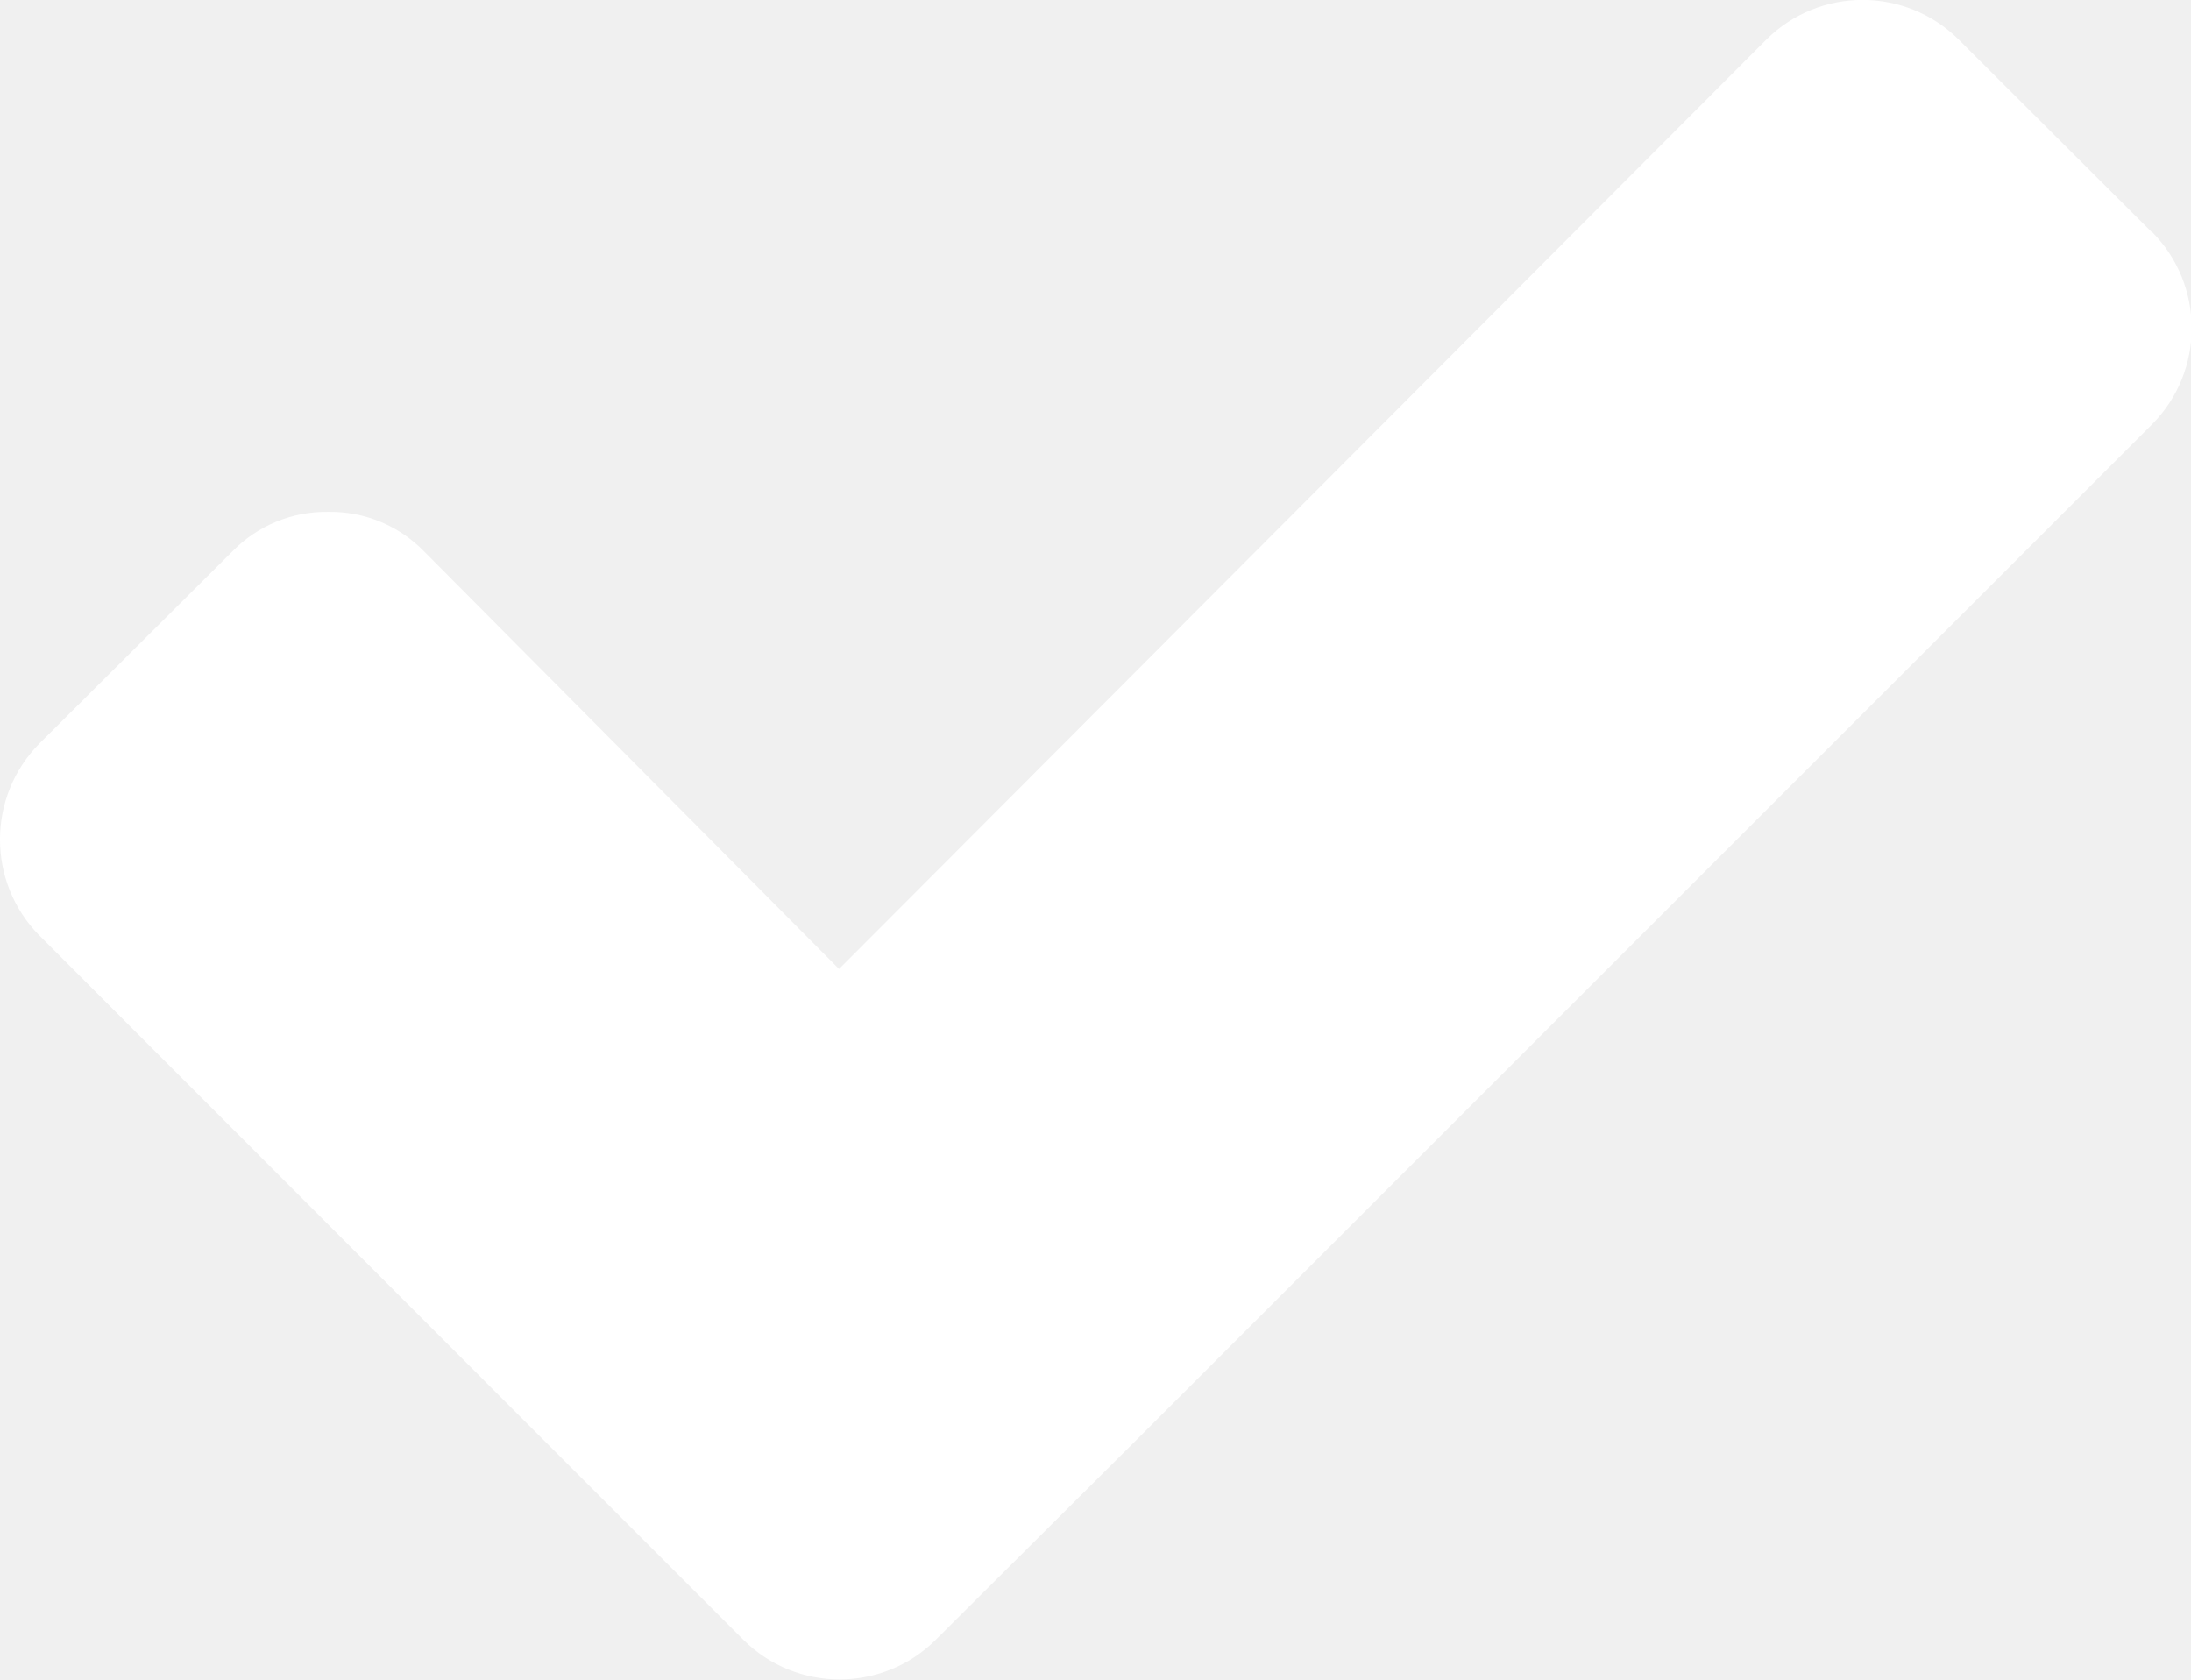
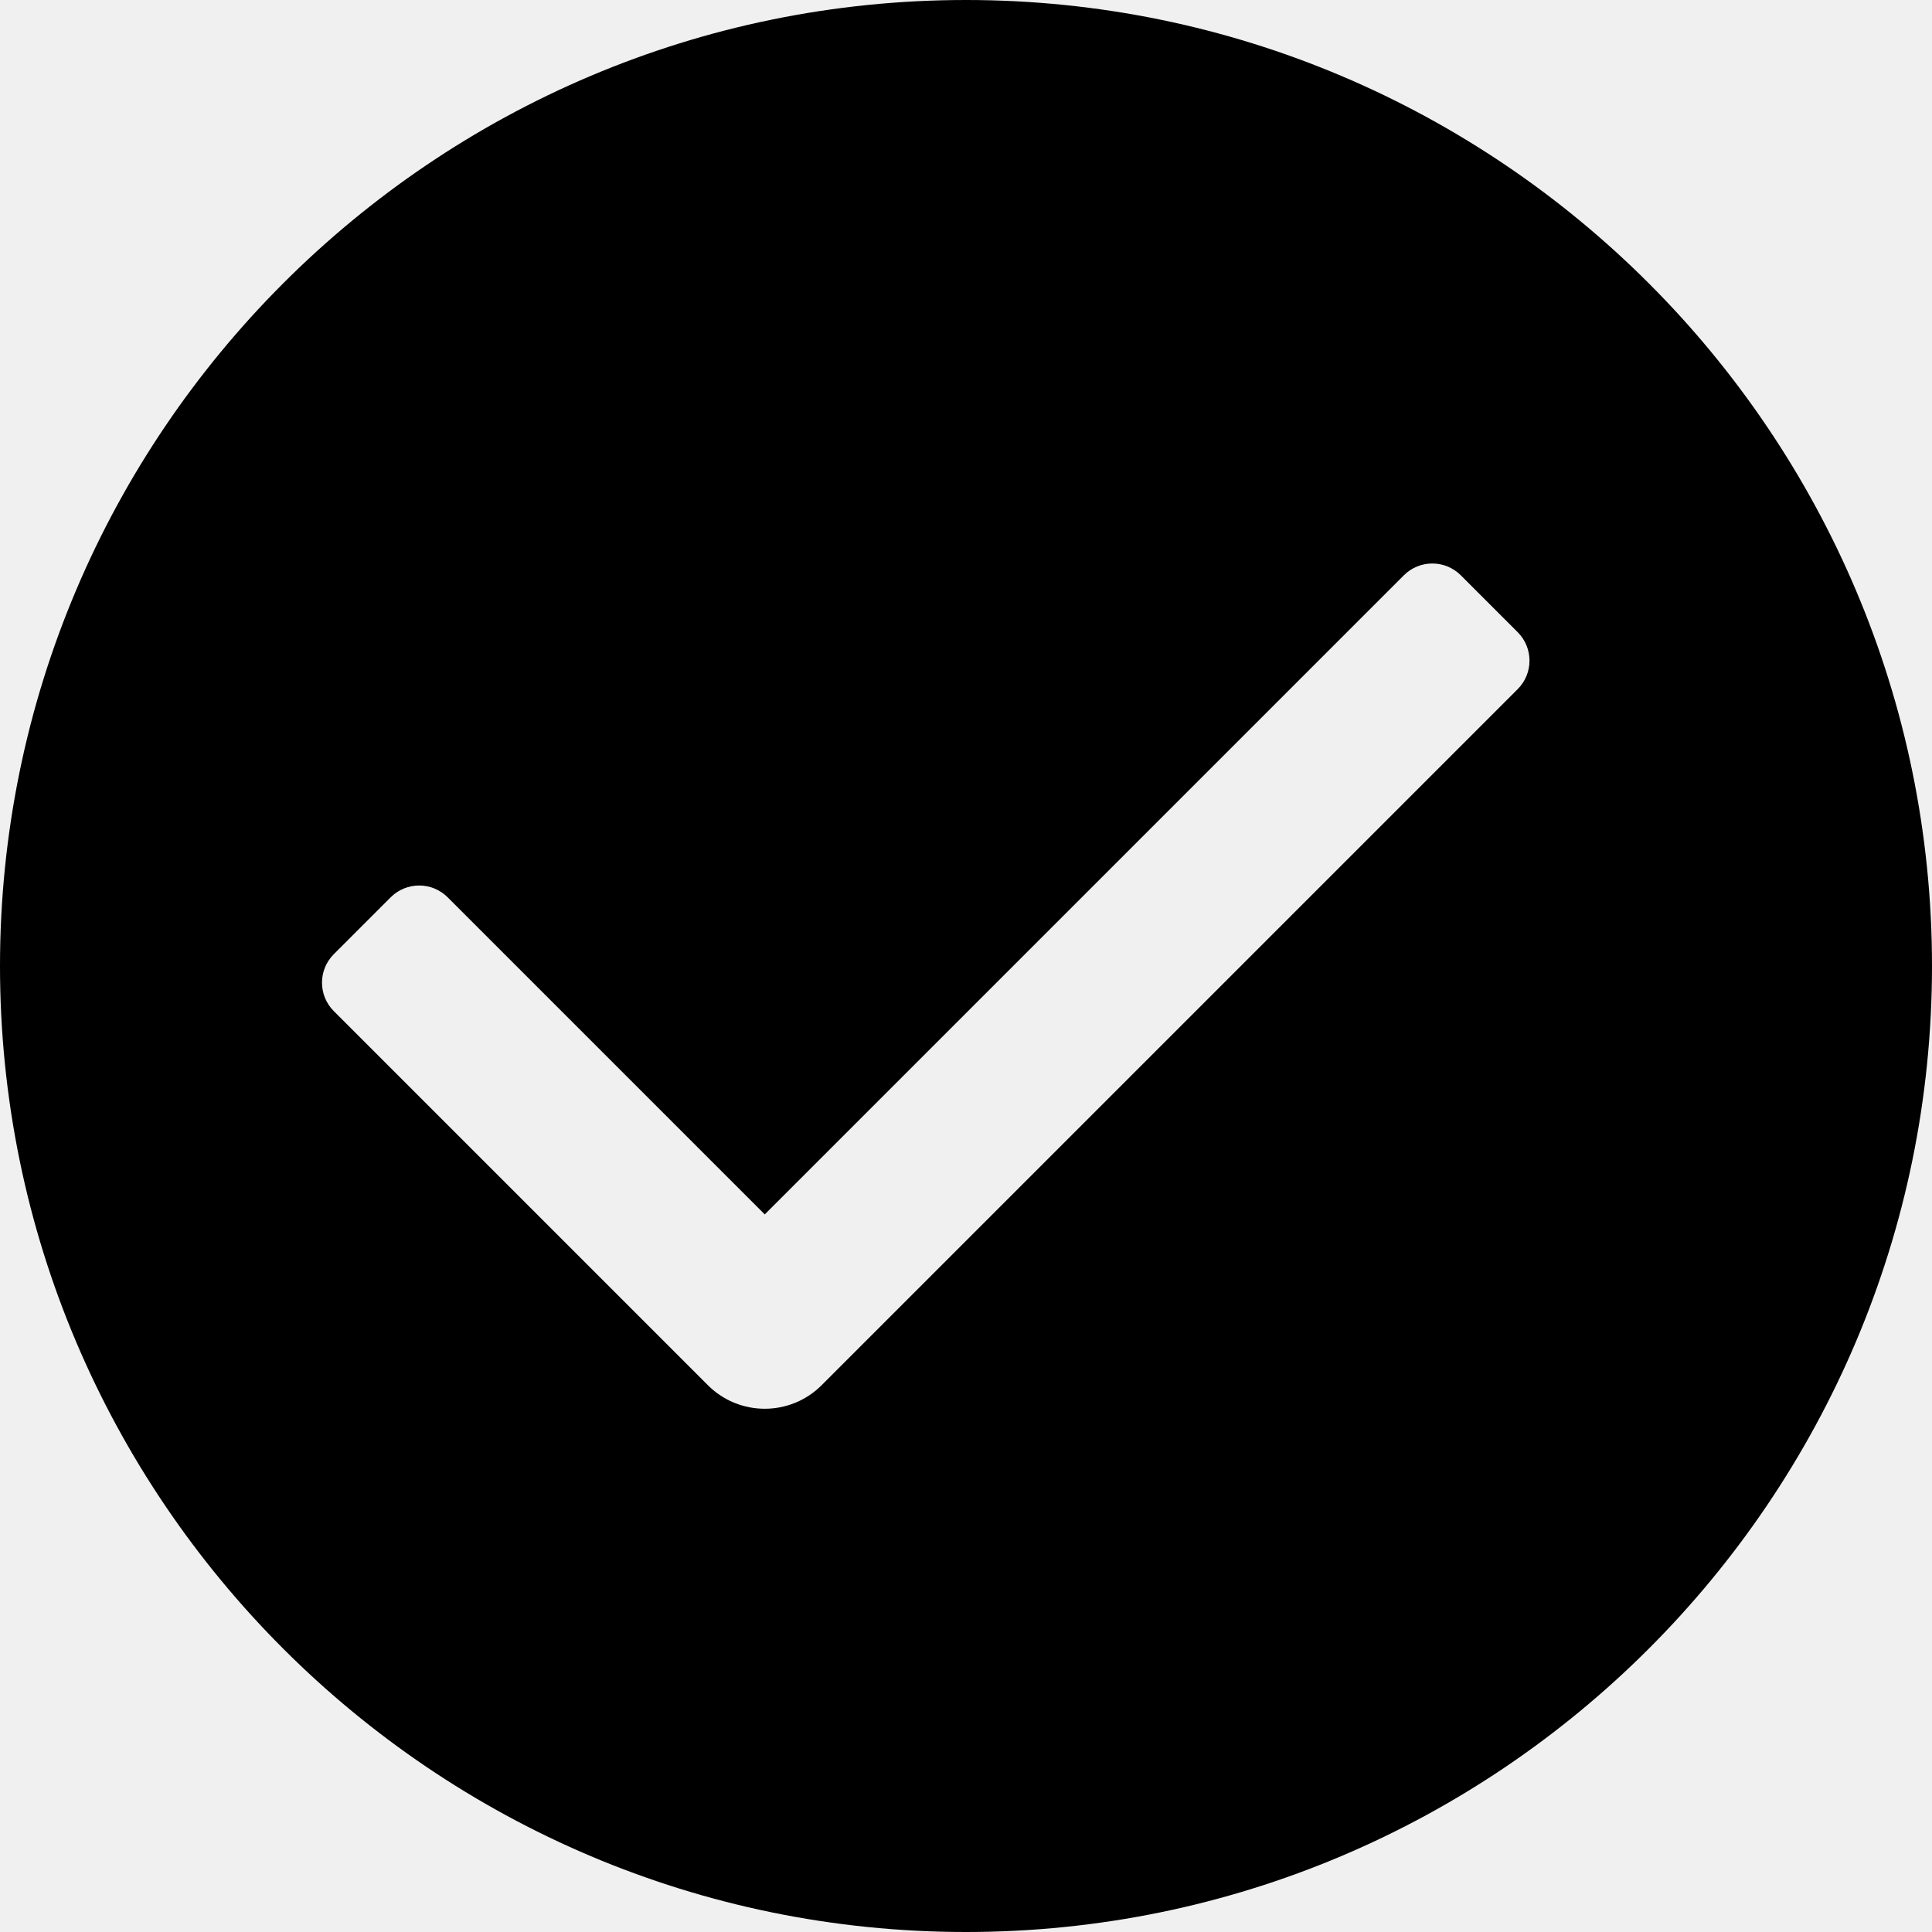
- <svg xmlns="http://www.w3.org/2000/svg" width="13.2" height="10.117" viewBox="0 0 13.2 10.117">
-   <defs>
-     <style>.a{fill:#fff;}</style>
-   </defs>
-   <path class="a" d="M12.962,53.075,11.8,51.916a.822.822,0,0,0-1.158,0l-5.587,5.6L2.555,55a.788.788,0,0,0-.579-.238A.788.788,0,0,0,1.4,55L.238,56.157a.823.823,0,0,0,0,1.158L3.321,60.4l1.158,1.158a.822.822,0,0,0,1.158,0L6.8,60.4l6.166-6.166a.823.823,0,0,0,0-1.158Z" transform="translate(0 -51.678)" />
+ <svg xmlns="http://www.w3.org/2000/svg" version="1.1" id="Capa_1" x="0px" y="0px" viewBox="0 0 512 512" style="enable-background:new 0 0 512 512;" xml:space="preserve">
+   <g>
+     <g>
+       <path d="M256,0C114.844,0,0,114.844,0,256s114.844,256,256,256s256-114.844,256-256S397.156,0,256,0z M402.207,182.625    L217.75,367.083c-4.167,4.167-9.625,6.25-15.083,6.25c-5.458,0-10.917-2.083-15.083-6.25L88.46,267.958    c-4.167-4.165-4.167-10.919,0-15.085l15.081-15.082c4.167-4.165,10.919-4.165,15.086,0l84.04,84.042L372.04,152.458    c4.167-4.165,10.919-4.165,15.086,0l15.081,15.082C406.374,171.706,406.374,178.46,402.207,182.625z" />
+     </g>
+   </g>
+   <g>
+ </g>
+   <g>
+ </g>
+   <g>
+ </g>
+   <g>
+ </g>
+   <g>
+ </g>
+   <g>
+ </g>
+   <g>
+ </g>
+   <g>
+ </g>
+   <g>
+ </g>
+   <g>
+ </g>
+   <g>
+ </g>
+   <g>
+ </g>
+   <g>
+ </g>
+   <g>
+ </g>
+   <g>
+ </g>
</svg>
